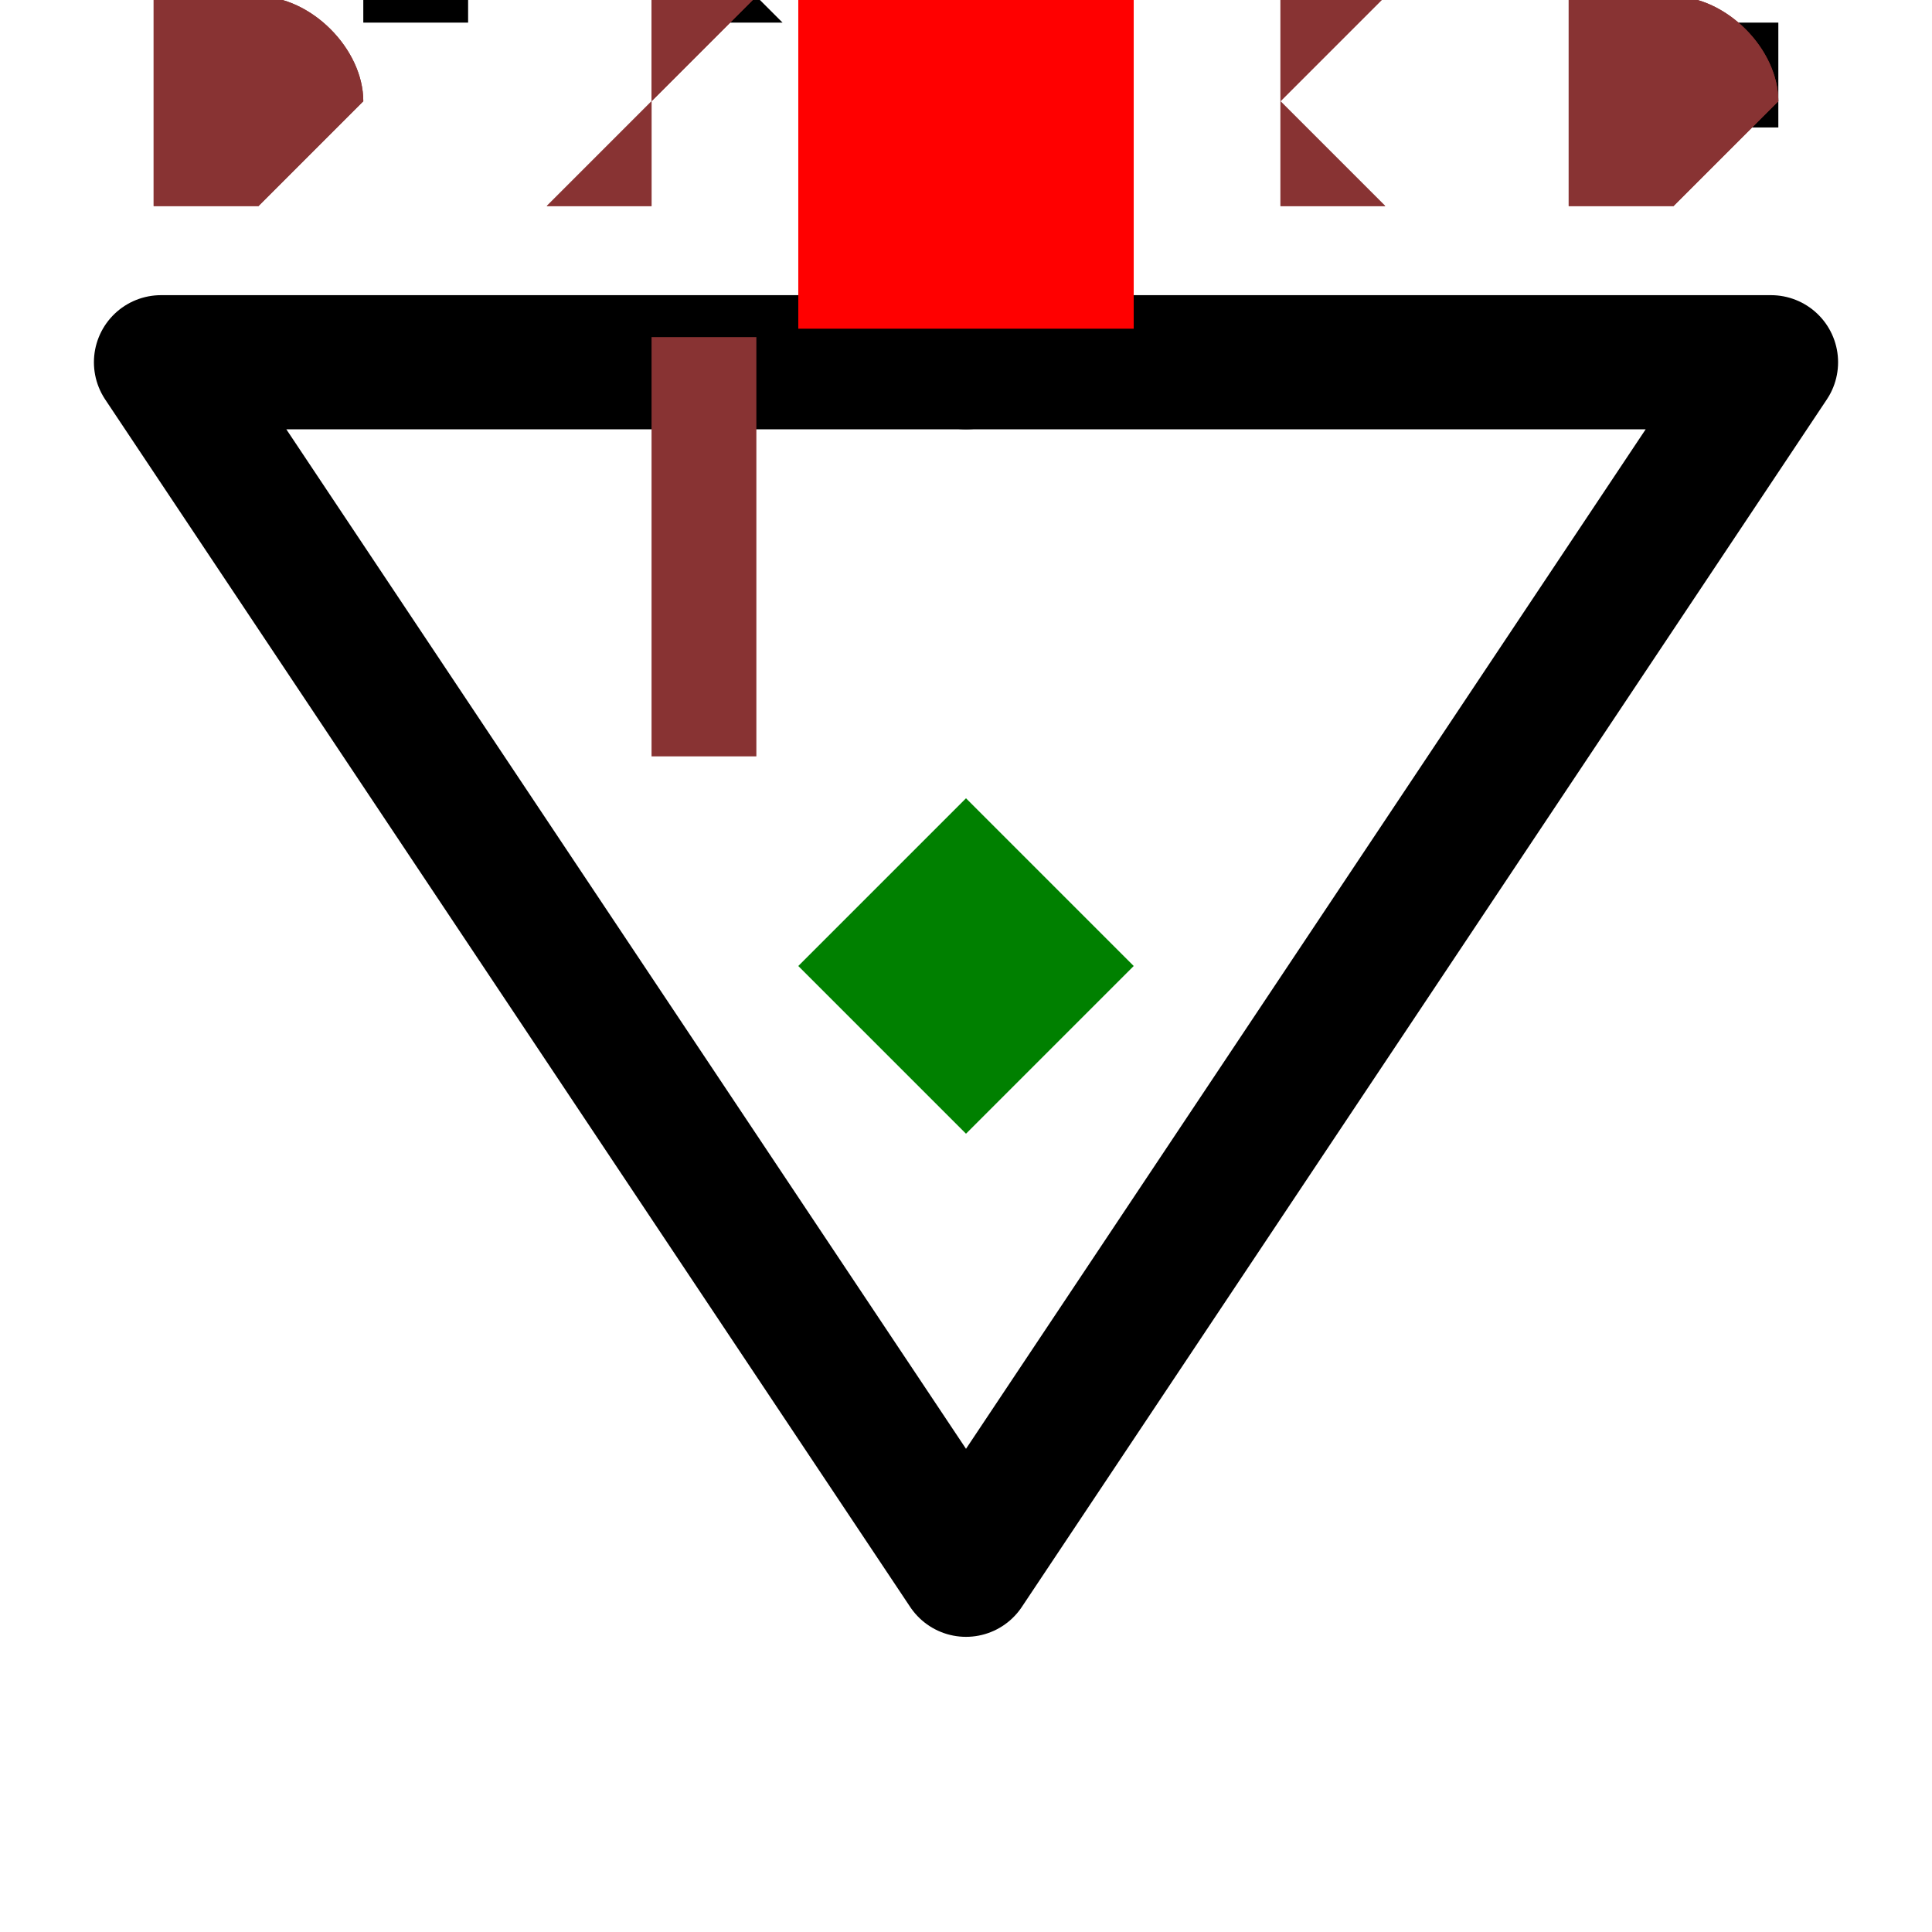
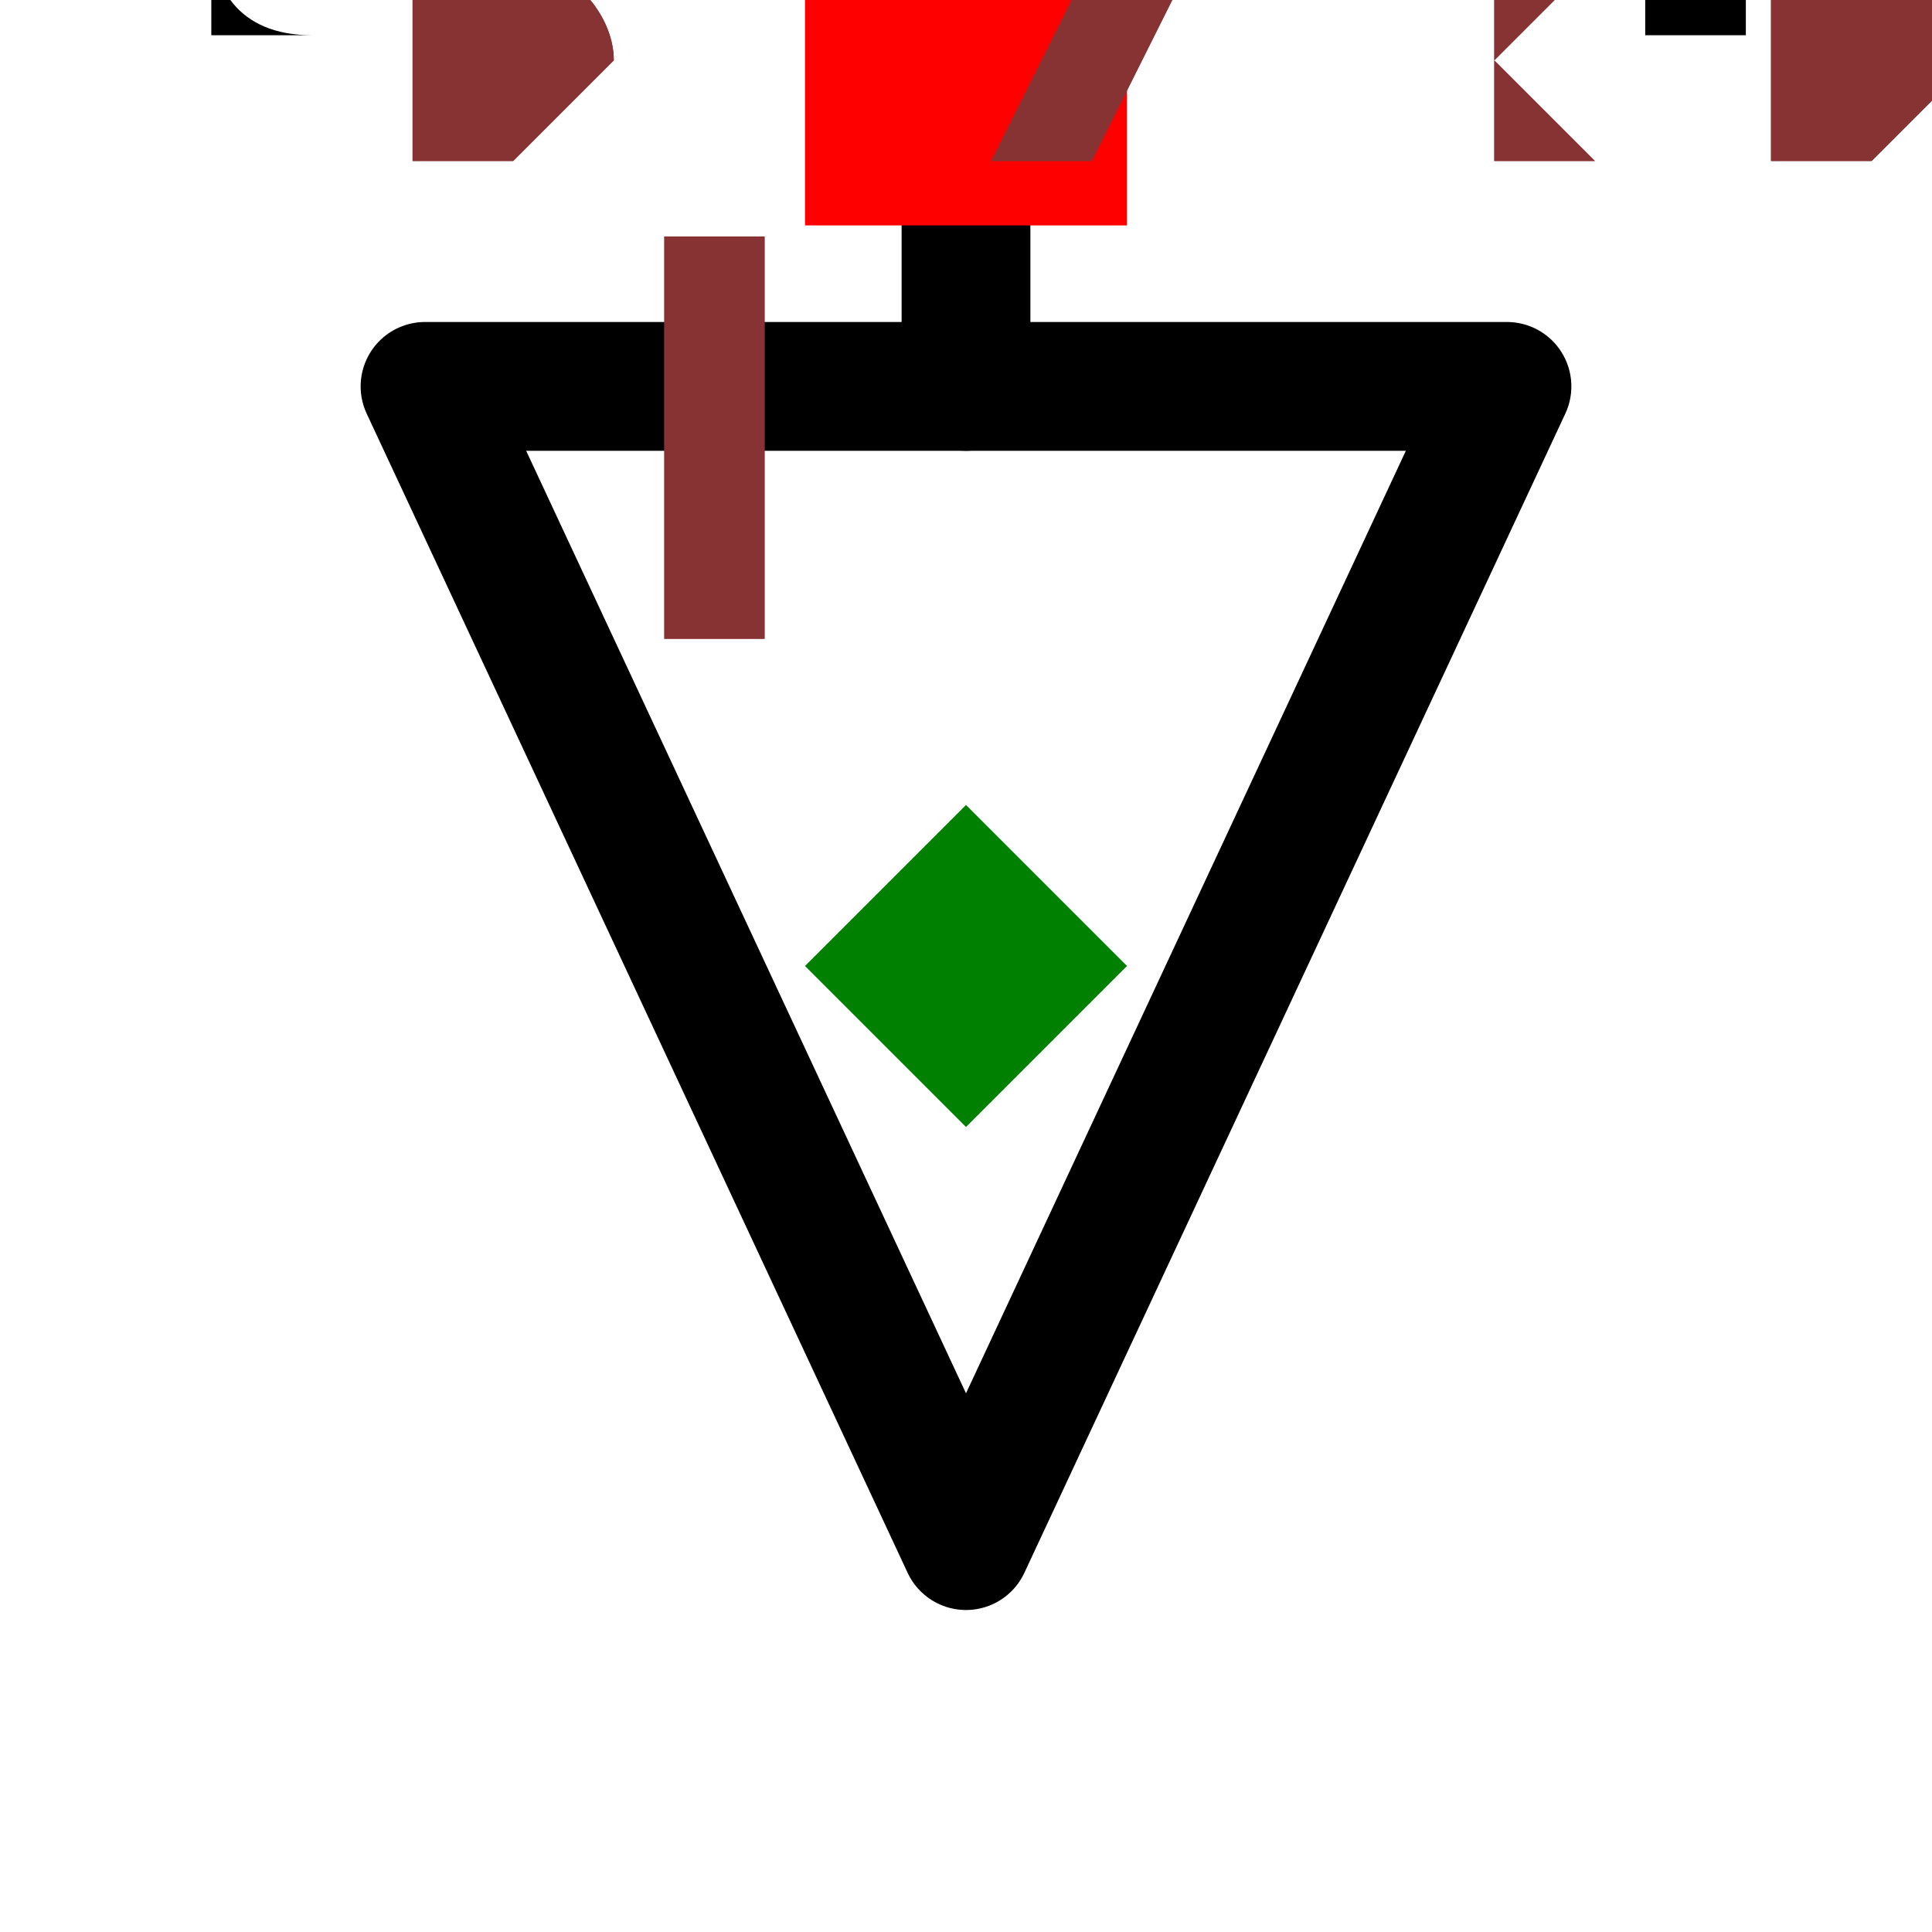
- <svg xmlns="http://www.w3.org/2000/svg" width="150" height="150" viewBox="-0.144 -0.138 0.288 0.276">
-   <path d="M-0.12,-0.09 L0.12,-0.09 L5.5109105961630896e-18,0.09 L-0.12,-0.09" fill="none" stroke="black" stroke-width="0.02" stroke-linecap="round" stroke-linejoin="round" />
-   <path d="M-7.347880794884118e-18,-0.12 L-5.5109105961630896e-18,-0.09" fill="none" stroke="black" stroke-width="0.02" stroke-linecap="round" stroke-linejoin="round" />
-   <text x="-8.572527594031473e-18" y="-0.14" dx="0" dy="0" text-anchor="middle" style="font: 0.1px monospace; fill: black">{REF}</text>
-   <rect x="-0.013" y="-0.153" width="0.025" height="0.025" fill="blue" />
-   <rect x="-0.025" y="-0.145" width="0.05" height="0.05" fill="red" />
-   <text x="-0.04" y="-0.03" text-anchor="middle" style="font: 0.08px monospace; fill: #833;">1</text>
+ <svg xmlns="http://www.w3.org/2000/svg" width="150" height="150" viewBox="-0.101 -0.15 0.202 0.3">
+   <path d="M-0.084,-0.09 L0.084,-0.09 L5.5109105961630896e-18,0.09 L-0.084,-0.09" fill="none" stroke="black" stroke-width="0.02" stroke-linecap="round" stroke-linejoin="round" />
+   <path d="M-8.572527594031473e-18,-0.14 L-5.5109105961630896e-18,-0.09" fill="none" stroke="black" stroke-width="0.02" stroke-linecap="round" stroke-linejoin="round" />
+   <text x="-9.797174393178826e-18" y="-0.16" dx="0" dy="0" text-anchor="middle" style="font: 0.1px monospace; fill: black">{REF}</text>
+   <rect x="-0.013" y="-0.173" width="0.025" height="0.025" fill="blue" />
+   <rect x="-0.025" y="-0.165" width="0.05" height="0.05" fill="red" />
+   <text x="-0.04" y="-0.05" text-anchor="middle" style="font: 0.08px monospace; fill: #833;">1</text>
  <path d="M 0 -0.025 L 0.025 0 L 0 0.025 L -0.025 0 Z" fill="green" />
-   <text x="-0.12" y="-0.115" style="font: 0.05px monospace; fill: #833;">0.24 x 0.23</text>
-   <text x="-0.12" y="-0.115" style="font: 0.05px monospace; fill: #833;">0.24 x 0.23</text>
+   <text x="-0.084" y="-0.125" style="font: 0.05px monospace; fill: #833;">0.17 x 0.25</text>
+   <text x="-0.084" y="-0.125" style="font: 0.05px monospace; fill: #833;">0.17 x 0.25</text>
</svg>
